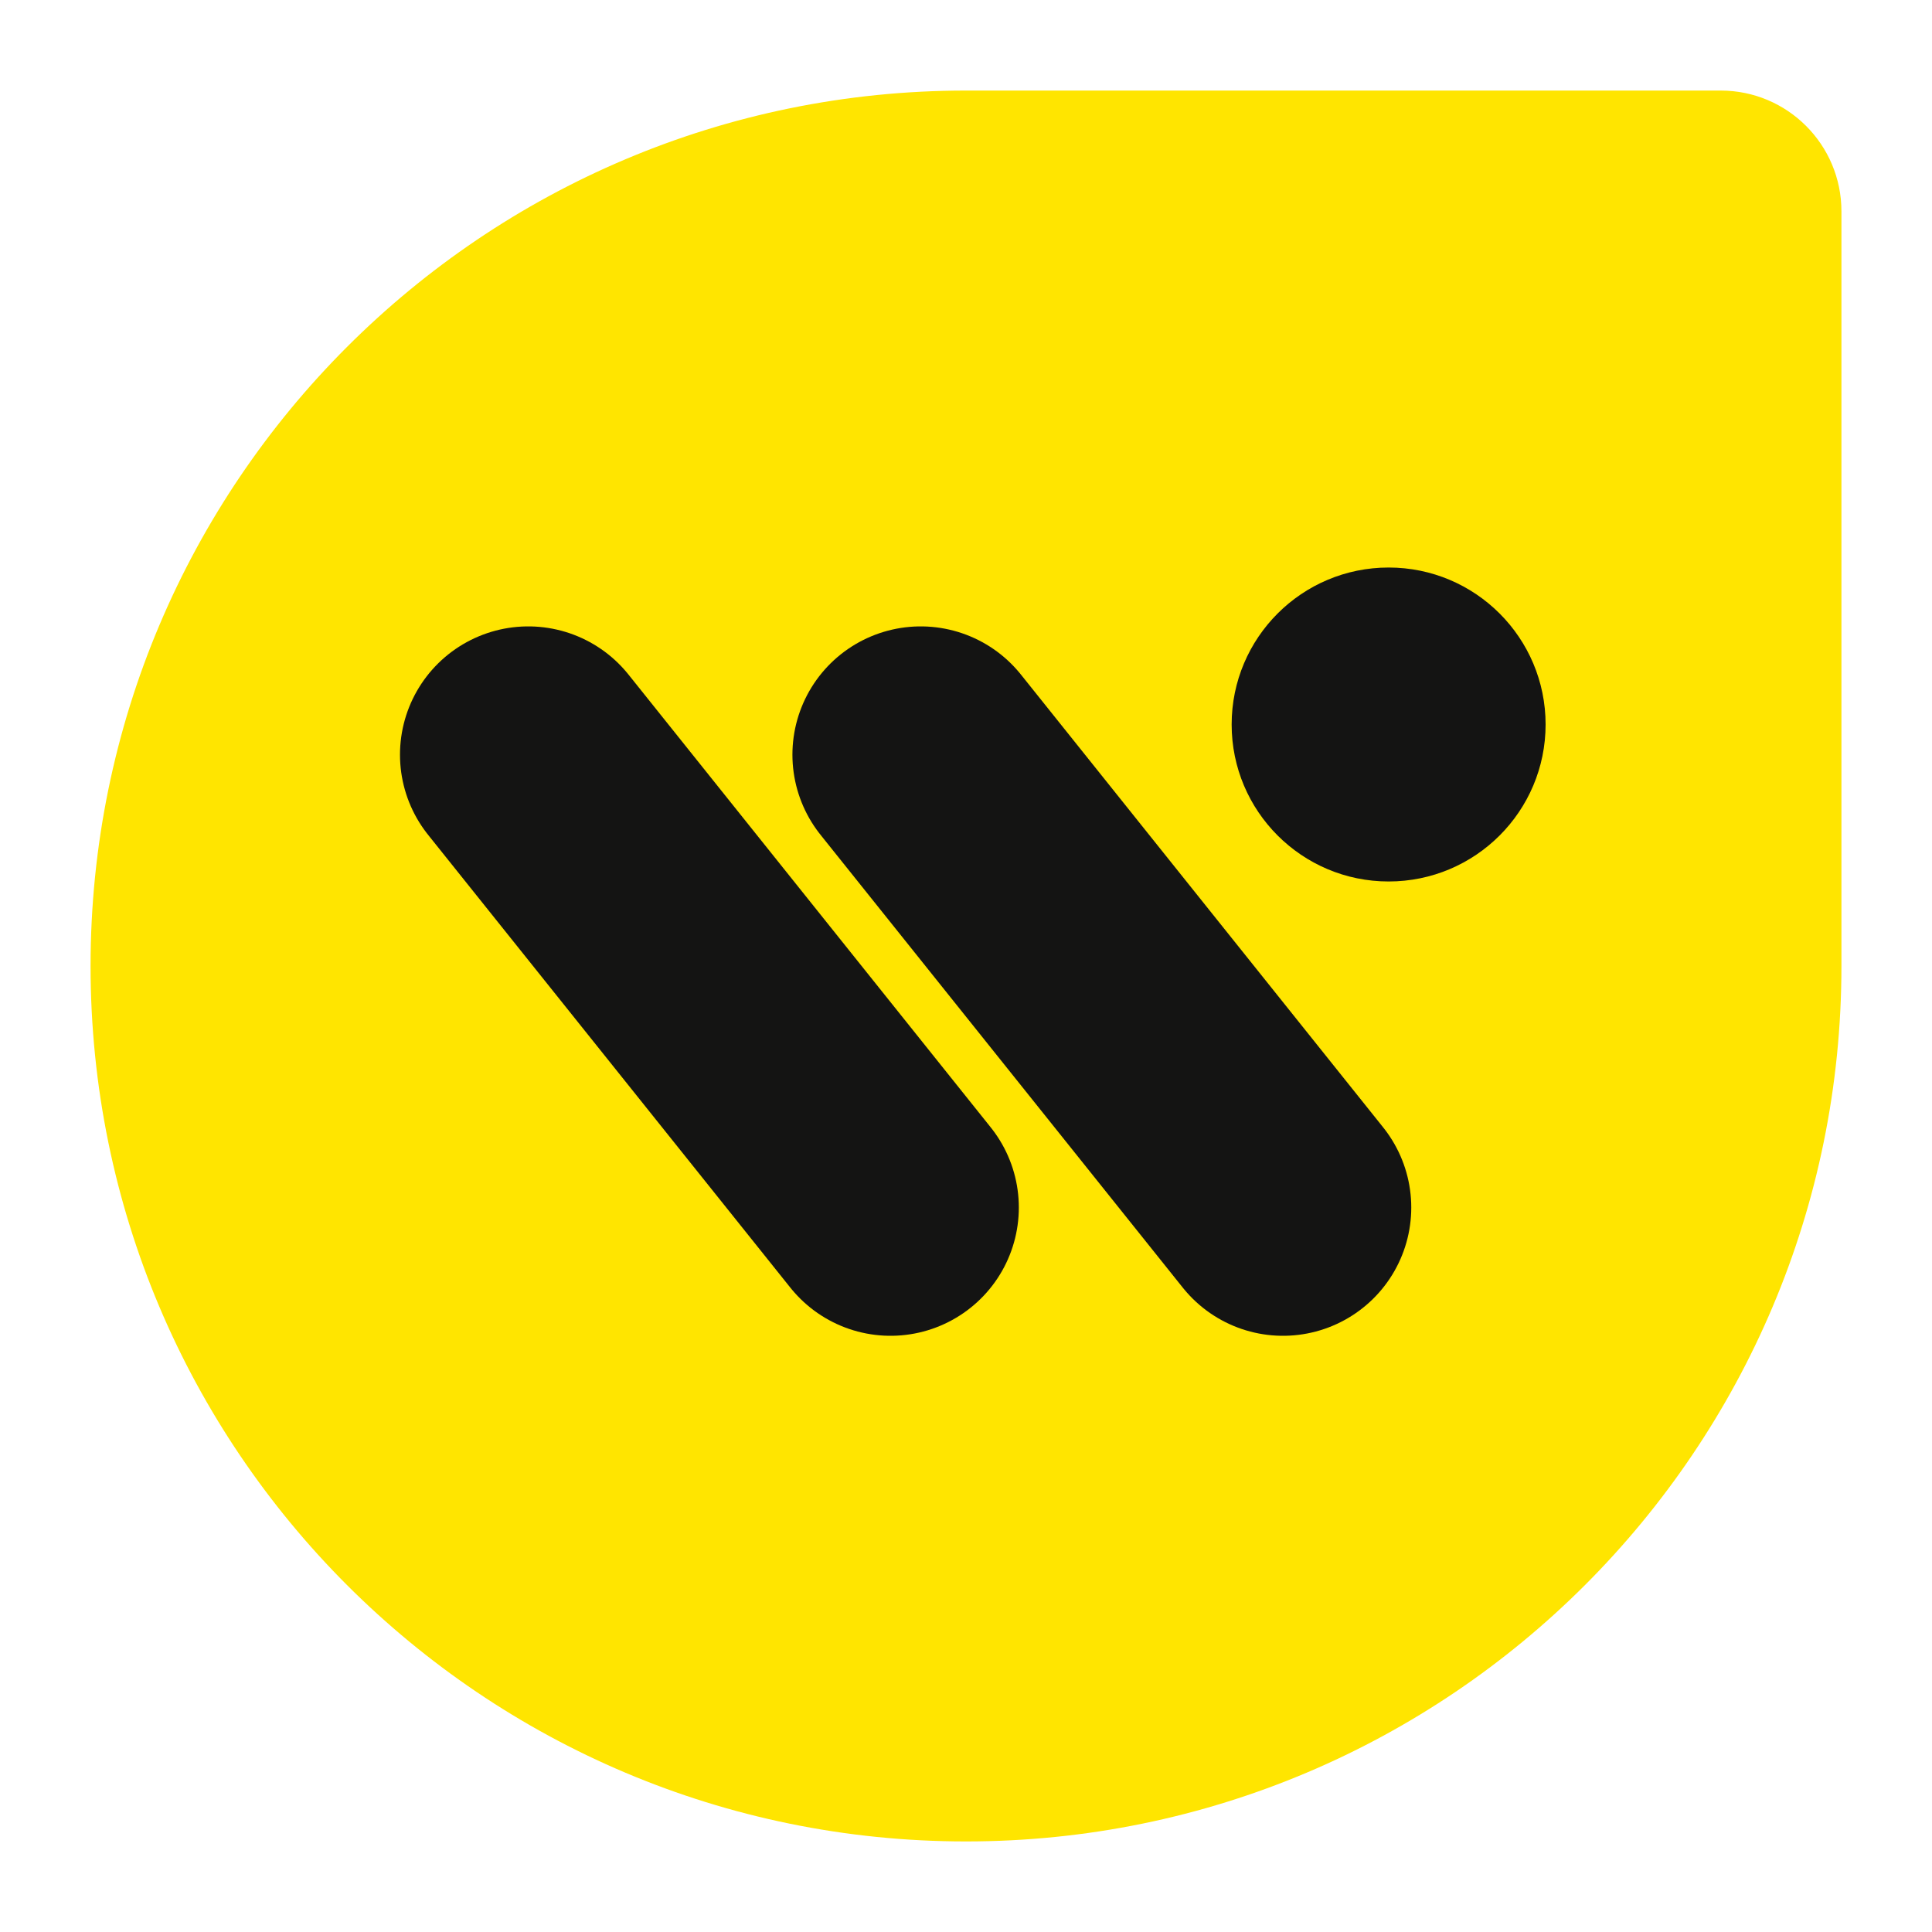
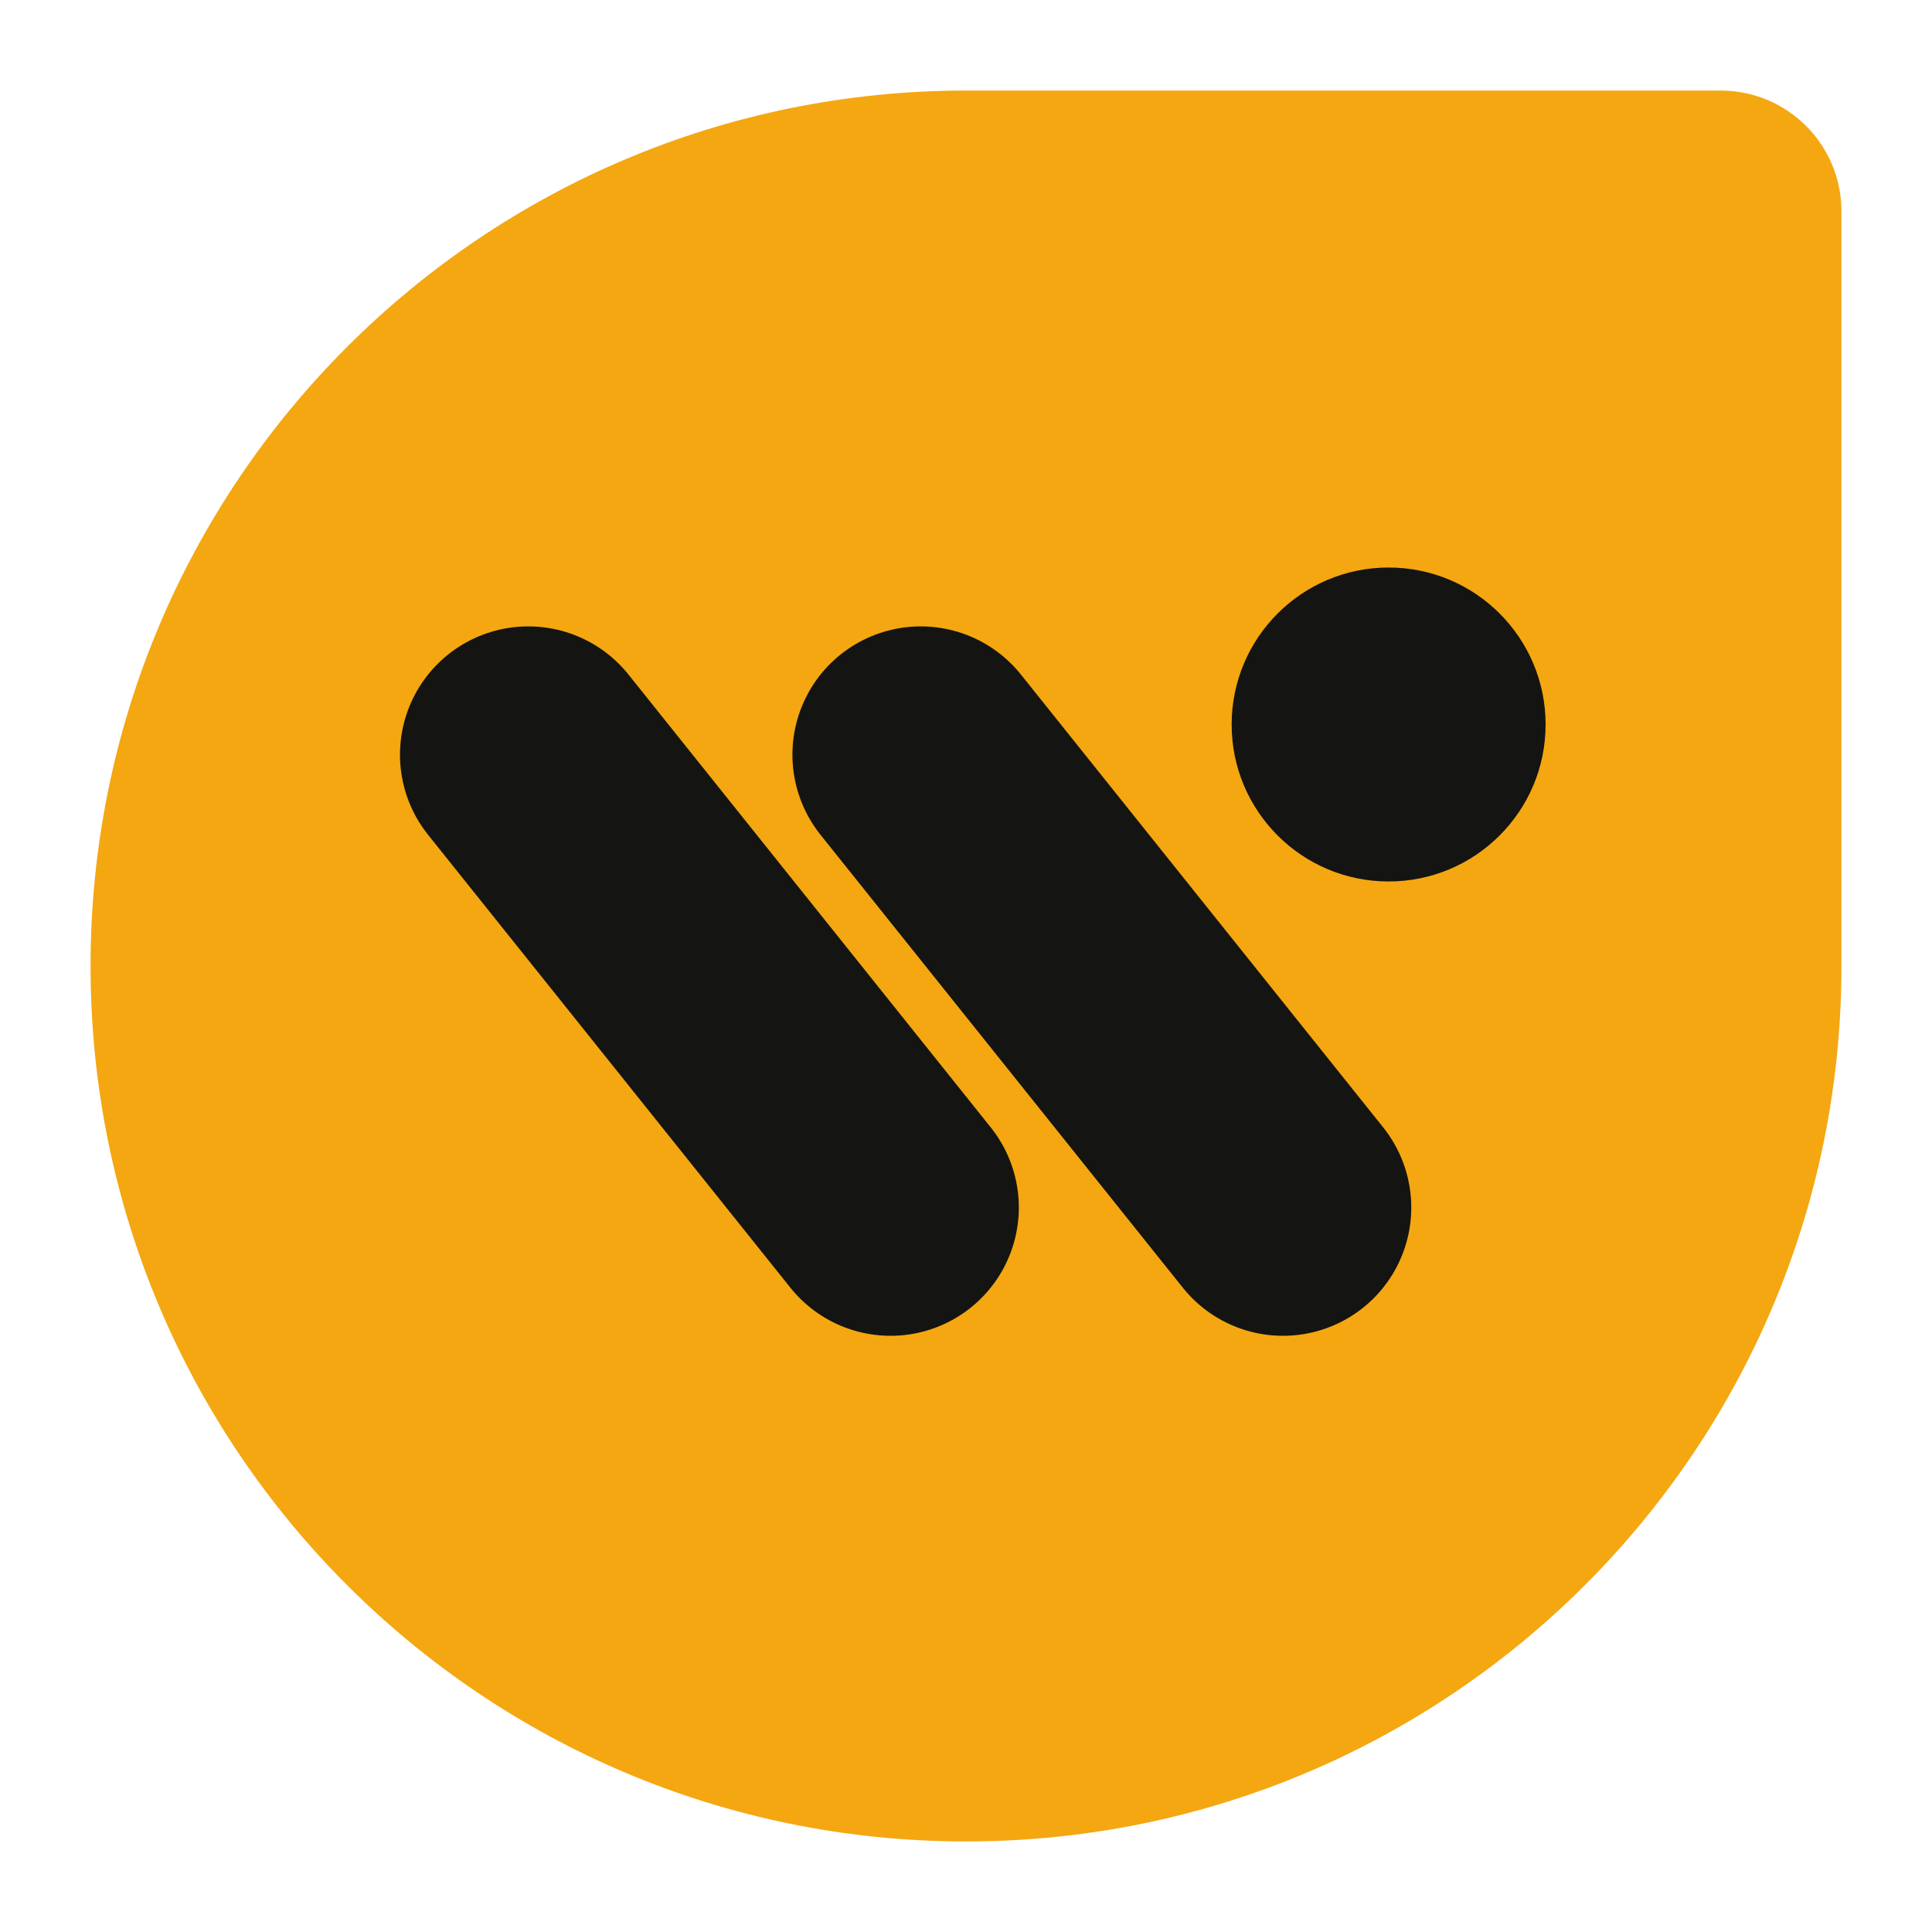
<svg xmlns="http://www.w3.org/2000/svg" viewBox="0 0 64 64">
-   <path fill="#FFE500" d="M32 3h25a4 4 0 0 1 4 4v25A29 29 0 1 1 32 3Z" />
+   <path fill="#F4A711" d="M32 3h25a4 4 0 0 1 4 4v25A29 29 0 1 1 32 3Z" />
  <path d="m17.5 25 12 15m1-15 12 15" fill="none" stroke="#141413" stroke-width="8.5" stroke-linecap="round" />
  <circle cx="46" cy="24" r="5.2" fill="#141413" />
</svg>
